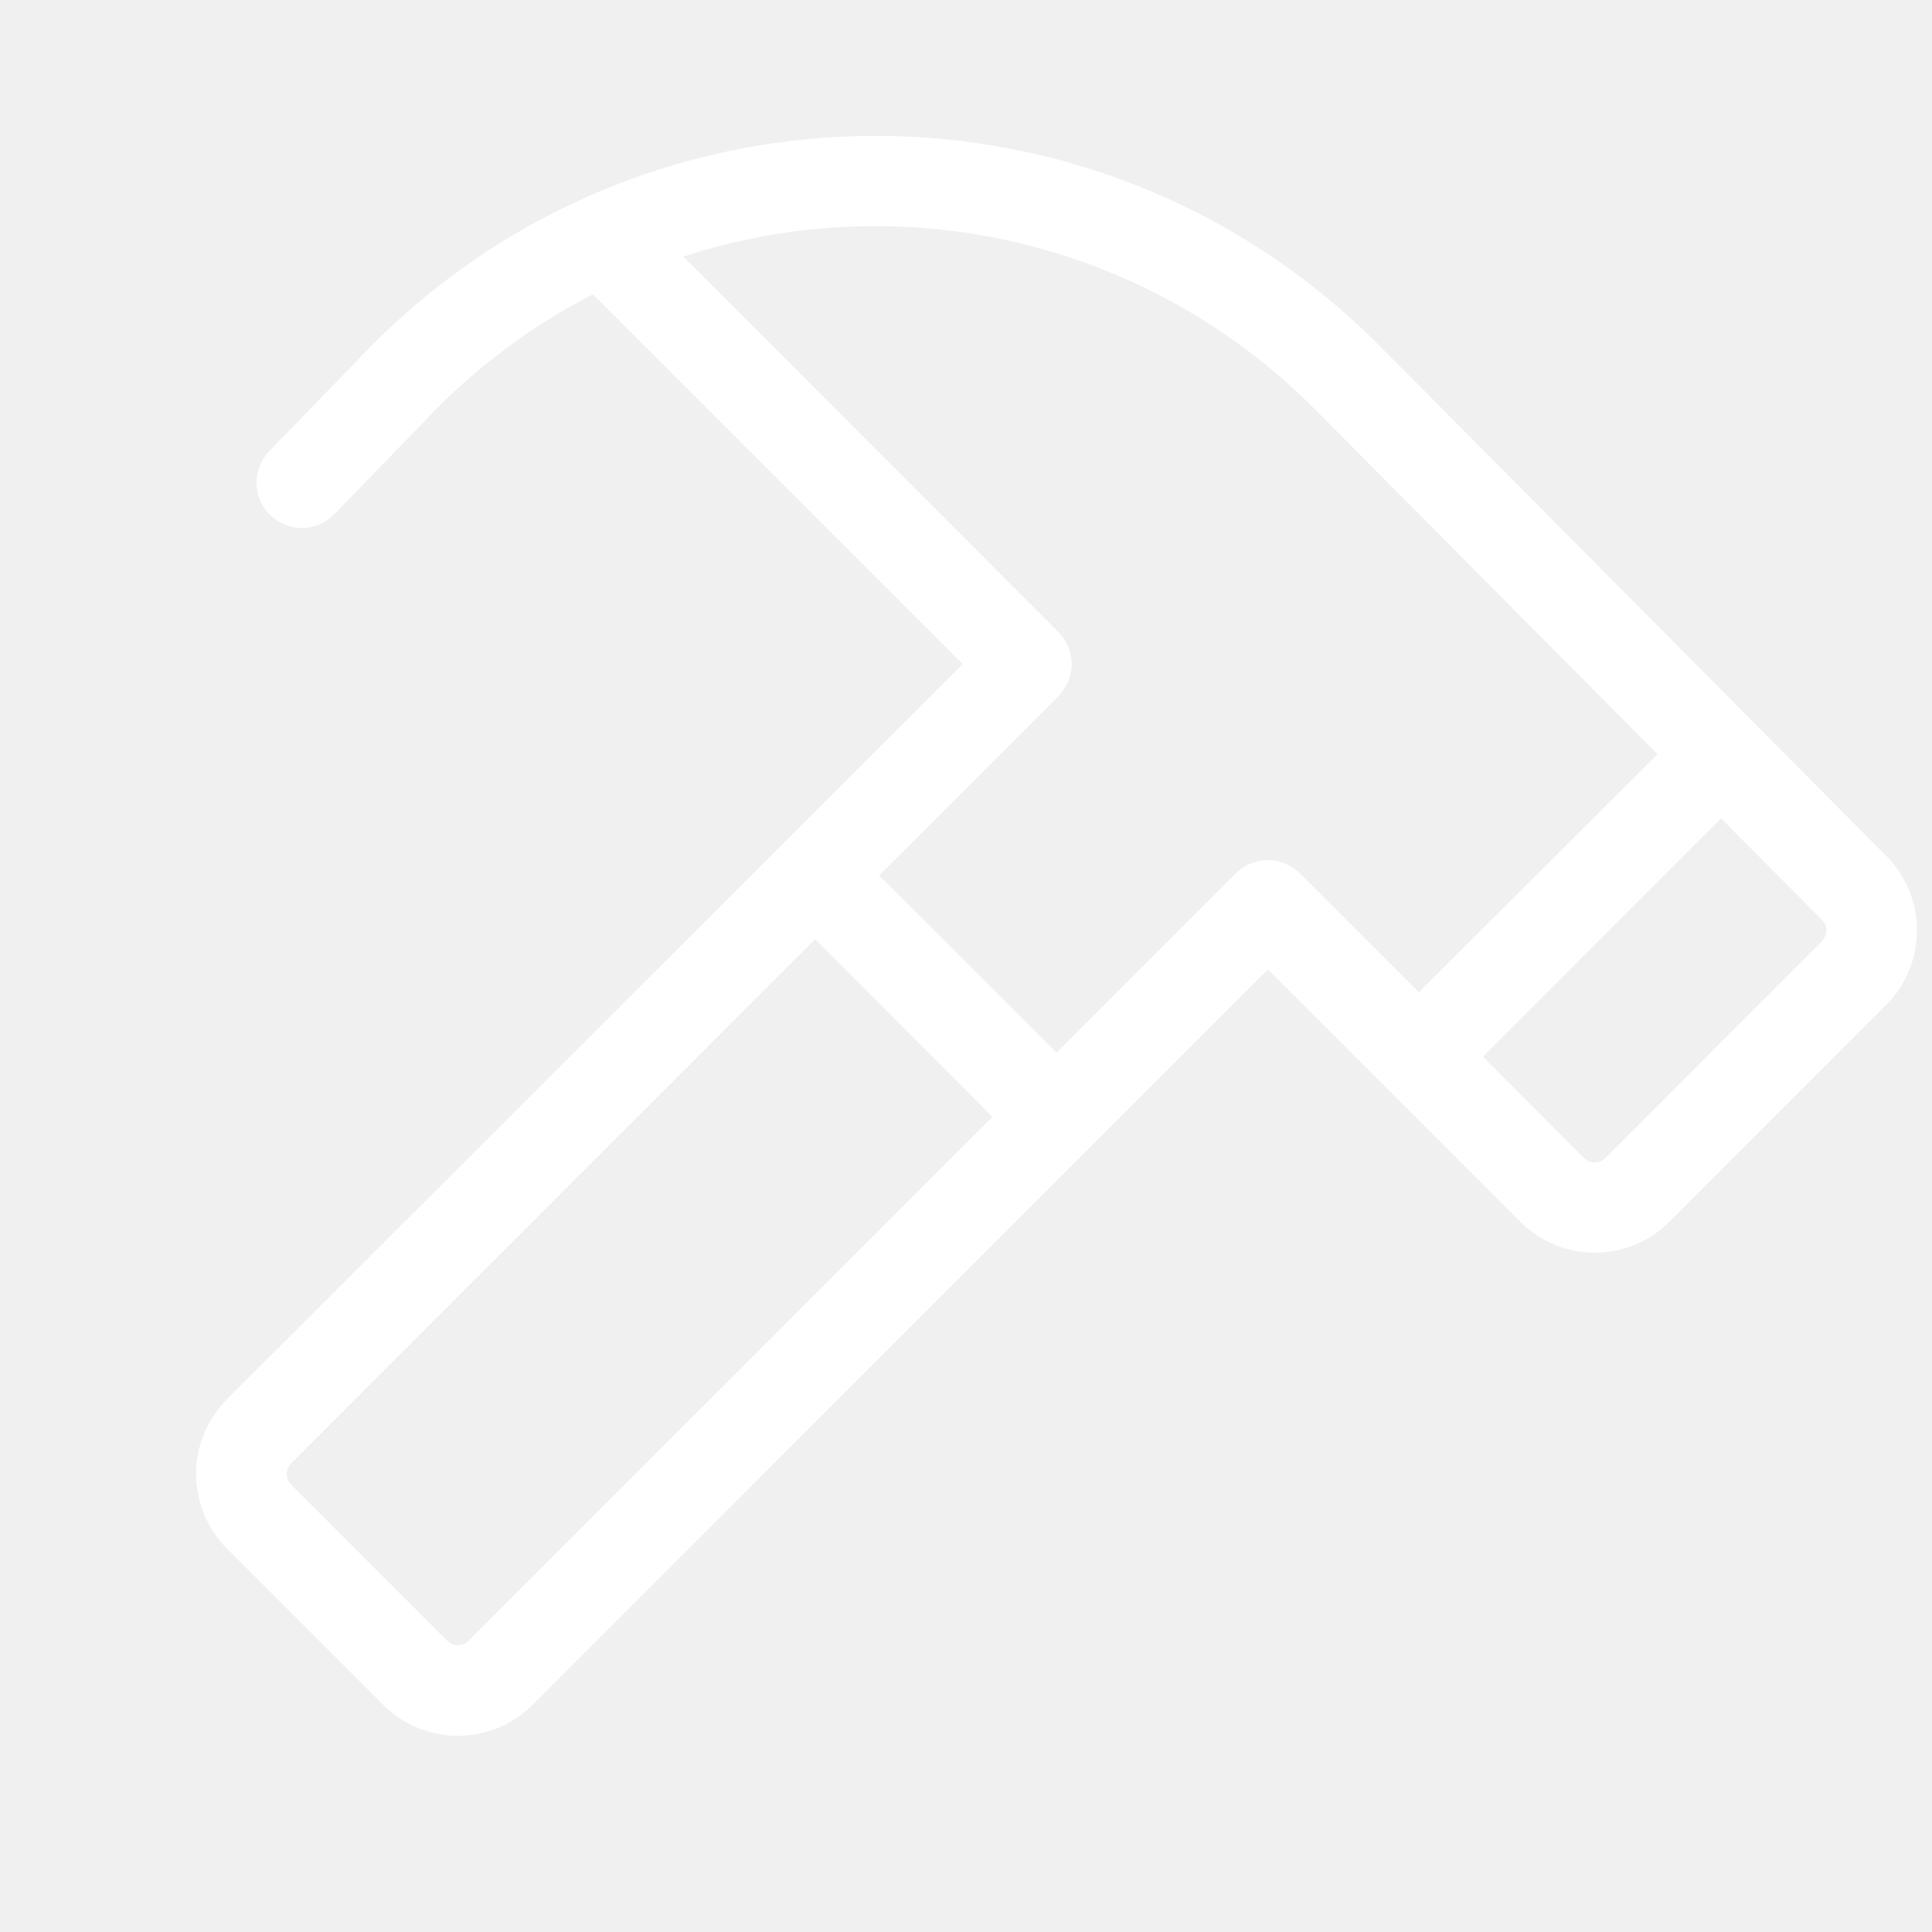
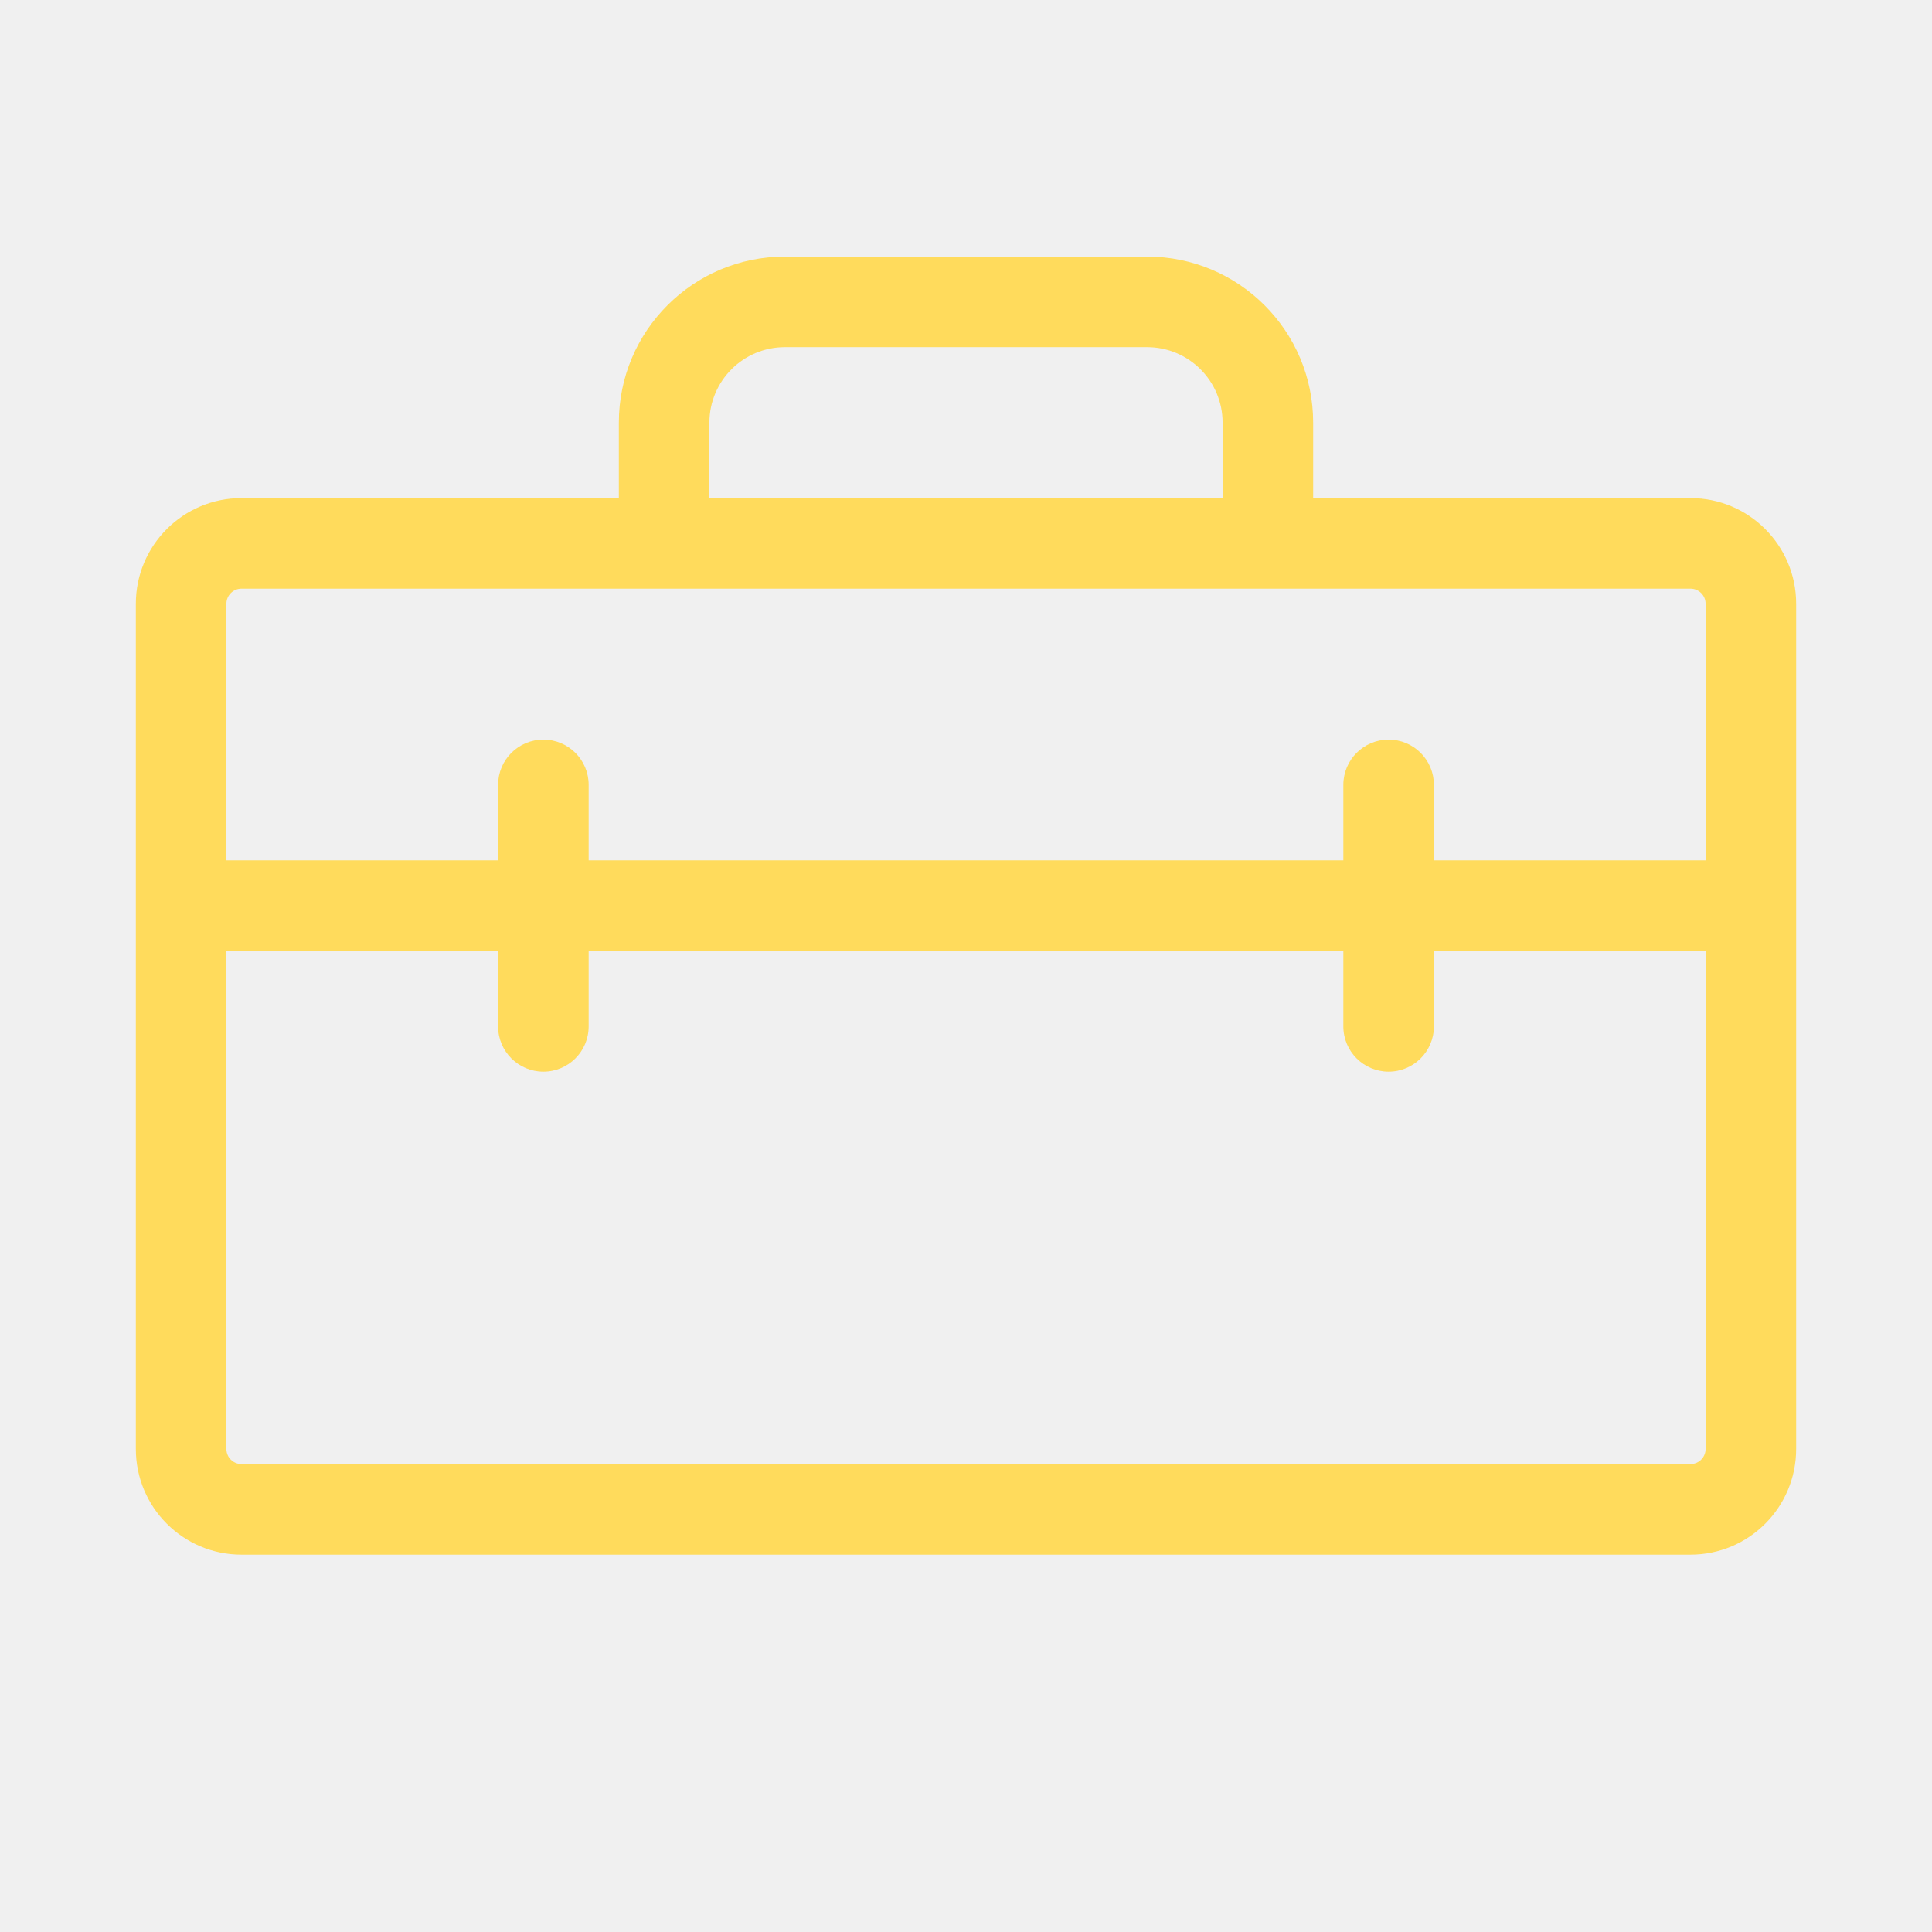
- <svg xmlns="http://www.w3.org/2000/svg" height="192" width="192" fill="#fff" viewBox="0 0 256 256" style=" background: transparent;">
-   <path d="M249.92,113.4,182.47,45.49a94.12,94.12,0,0,0-133,.06L35.68,59.78a6,6,0,0,0,8.63,8.35L58,54A82,82,0,0,1,78.55,39l49,49L30.09,185.4a14,14,0,0,0,0,19.81L50.78,225.9a14,14,0,0,0,19.8,0L168,128.46l33.42,33.42a14,14,0,0,0,19.8,0l28.68-28.69A14,14,0,0,0,249.92,113.4ZM62.1,217.41a2,2,0,0,1-2.83,0L38.58,196.72a2,2,0,0,1,0-2.83L108,124.46,131.51,148ZM163.76,115.73,140,139.49,116.48,116l23.76-23.76a6,6,0,0,0,0-8.49L90.54,34A82.07,82.07,0,0,1,174,54l45.62,45.93L188,131.49l-15.76-15.76A6,6,0,0,0,163.76,115.73Zm77.66,9-28.69,28.7a2,2,0,0,1-2.83,0L196.49,140l31.56-31.57,13.37,13.46A2,2,0,0,1,241.42,124.7Z" />
+ <svg xmlns="http://www.w3.org/2000/svg" height="192" width="192" fill="#FFDB5C" viewBox="0 0 256 256">
+   <path d="M224,66H174V56a22,22,0,0,0-22-22H104A22,22,0,0,0,82,56V66H32A14,14,0,0,0,18,80V192a14,14,0,0,0,14,14H224a14,14,0,0,0,14-14V80A14,14,0,0,0,224,66ZM94,56a10,10,0,0,1,10-10h48a10,10,0,0,1,10,10V66H94ZM32,78H224a2,2,0,0,1,2,2v34H190V104a6,6,0,0,0-12,0v10H78V104a6,6,0,0,0-12,0v10H30V80A2,2,0,0,1,32,78ZM224,194H32a2,2,0,0,1-2-2V126H66v10a6,6,0,0,0,12,0V126H178v10a6,6,0,0,0,12,0V126h36v66A2,2,0,0,1,224,194Z" />
</svg>
